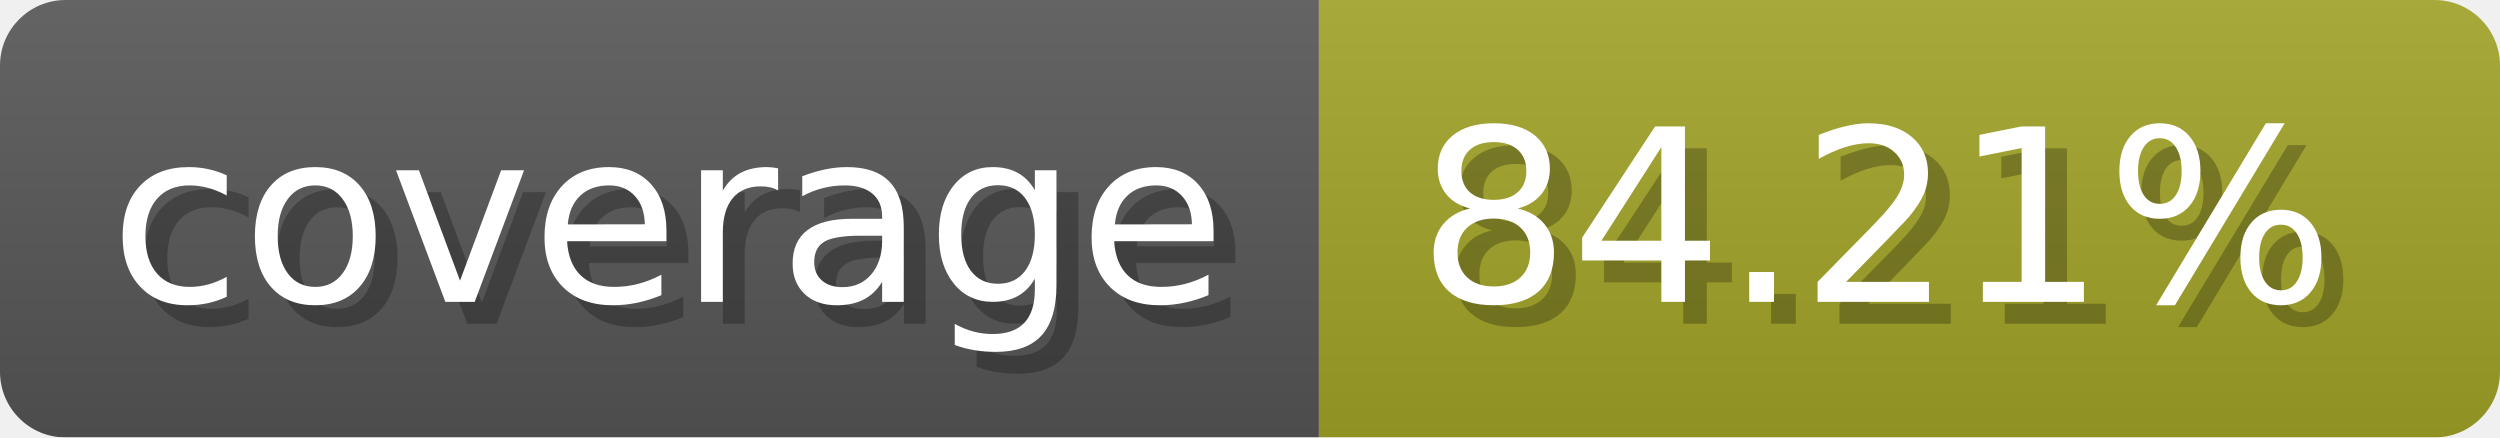
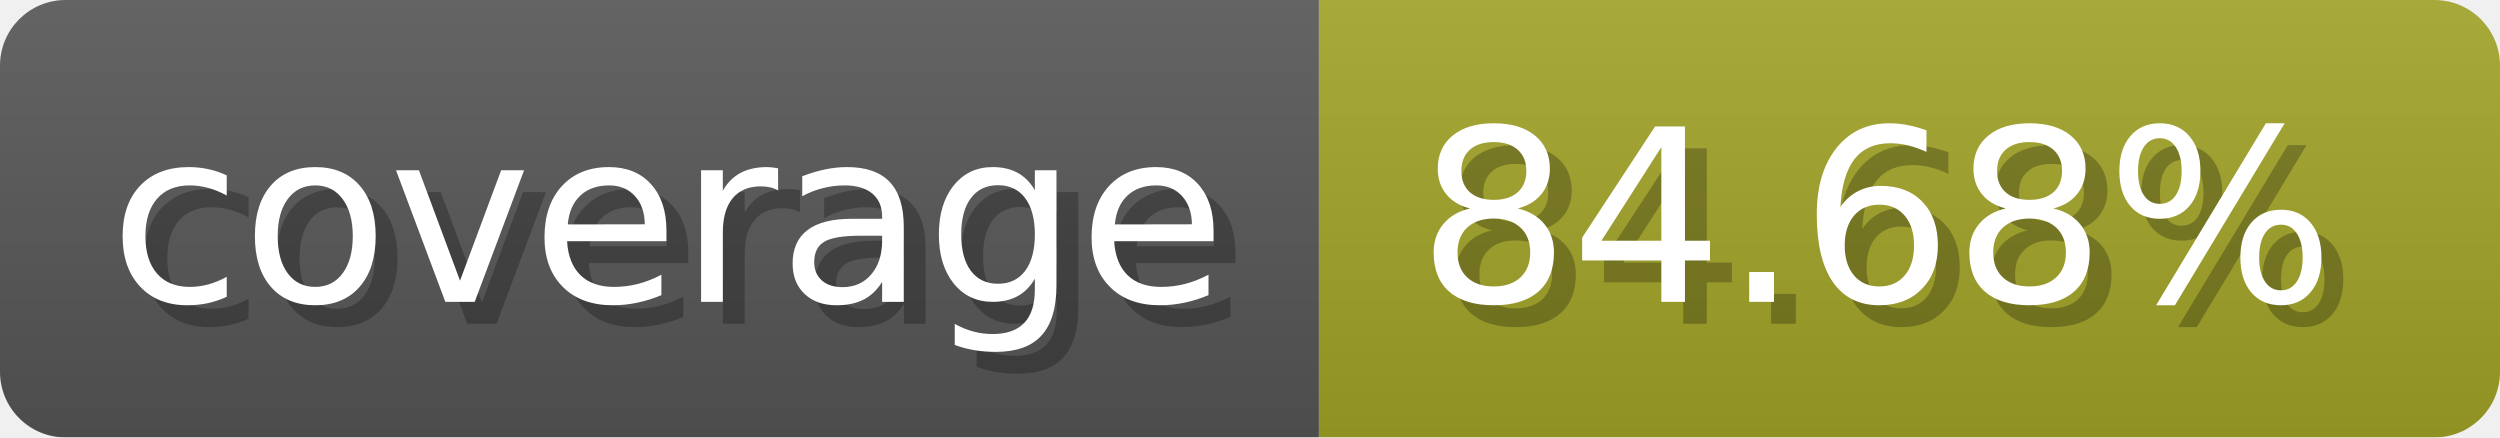
- <svg xmlns="http://www.w3.org/2000/svg" width="114.3" height="20" viewBox="0 0 1143 200" role="img" aria-label="coverage: 84.21%">
-   <linearGradient id="SEDxv" x2="0" y2="100%">
+ <svg xmlns="http://www.w3.org/2000/svg" width="114.3" height="20" viewBox="0 0 1143 200" role="img" aria-label="coverage: 84.68%">
+   <linearGradient id="rIqaT" x2="0" y2="100%">
    <stop offset="0" stop-opacity=".1" stop-color="#EEE" />
    <stop offset="1" stop-opacity=".1" />
  </linearGradient>
-   <mask id="BoCAn">
+   <mask id="IjQWq">
    <rect width="1143" height="200" rx="30" fill="#FFF" />
  </mask>
-   <g mask="url(#BoCAn)">
+   <g mask="url(#IjQWq)">
    <rect width="603" height="200" fill="#555" />
    <rect width="540" height="200" fill="#a0a127" x="603" />
-     <rect width="1143" height="200" fill="url(#SEDxv)" />
+     <rect width="1143" height="200" fill="url(#rIqaT)" />
  </g>
  <g aria-hidden="true" fill="#fff" text-anchor="start" font-family="Verdana,DejaVu Sans,sans-serif" font-size="110">
    <text x="60" y="148" textLength="503" fill="#000" opacity="0.25">coverage</text>
    <text x="50" y="138" textLength="503">coverage</text>
-     <text x="658" y="148" textLength="440" fill="#000" opacity="0.25">84.21%</text>
-     <text x="648" y="138" textLength="440">84.21%</text>
+     <text x="658" y="148" textLength="440" fill="#000" opacity="0.25">84.68%</text>
+     <text x="648" y="138" textLength="440">84.68%</text>
  </g>
</svg>
